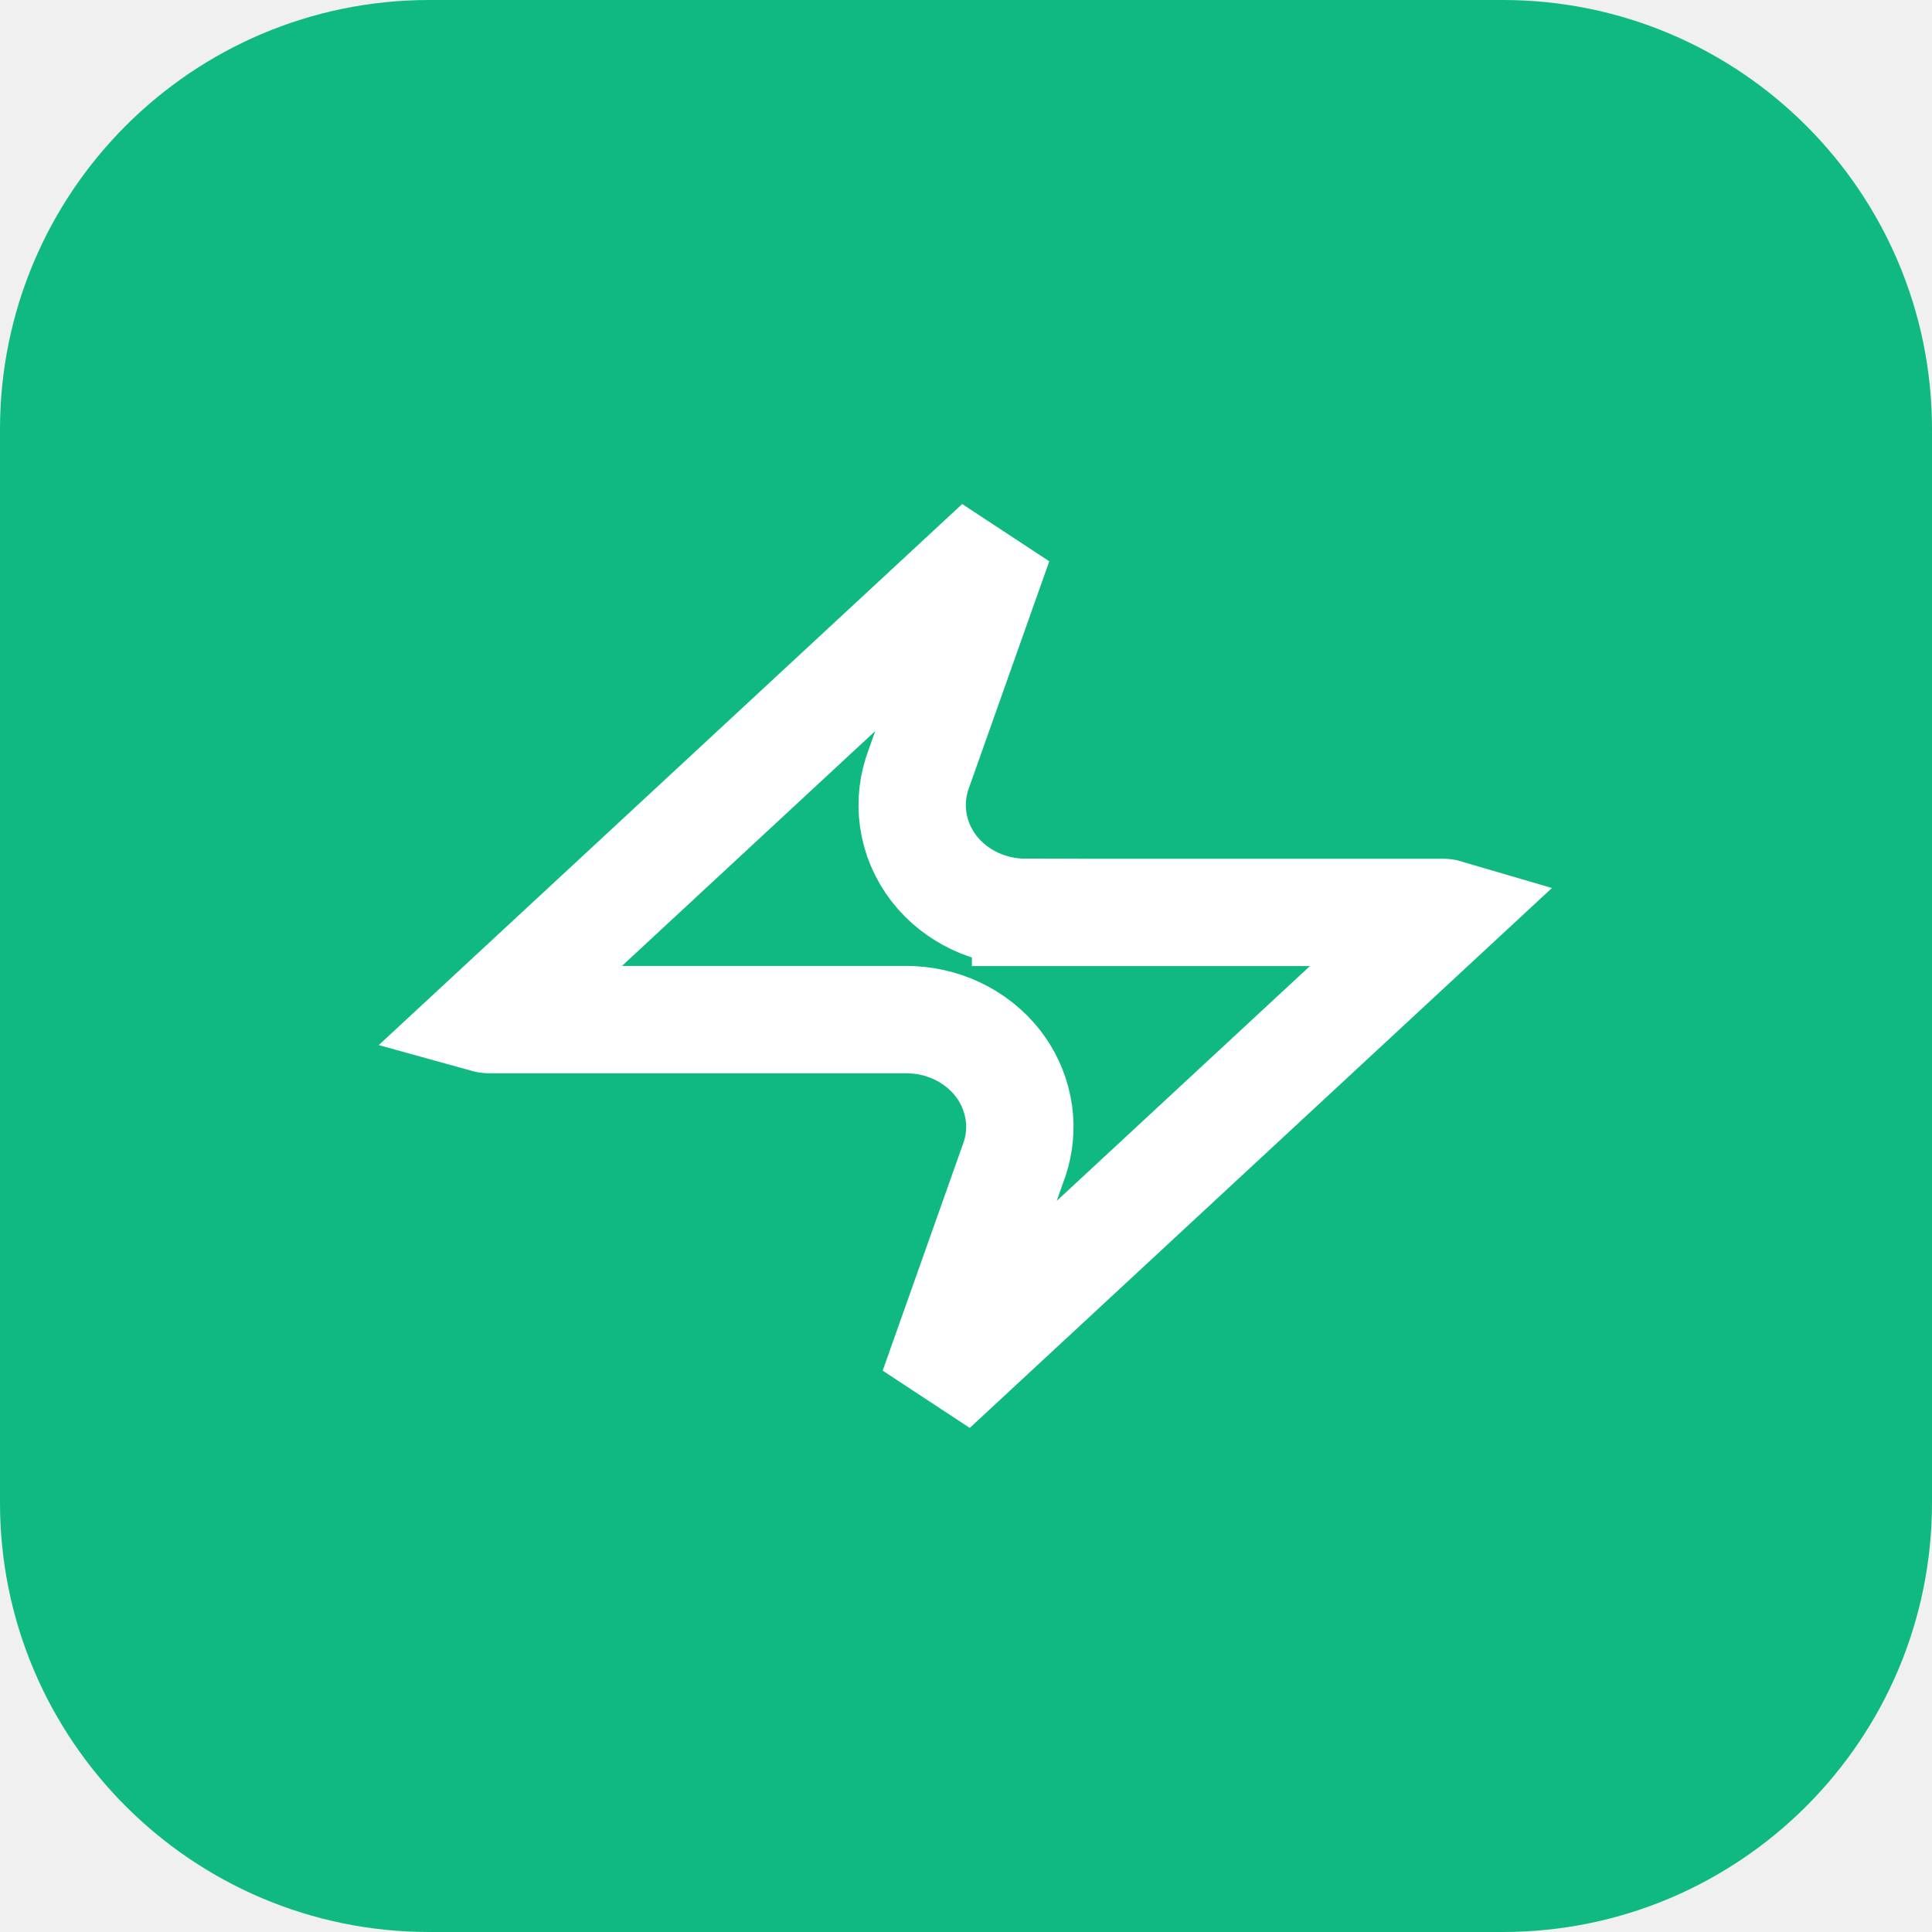
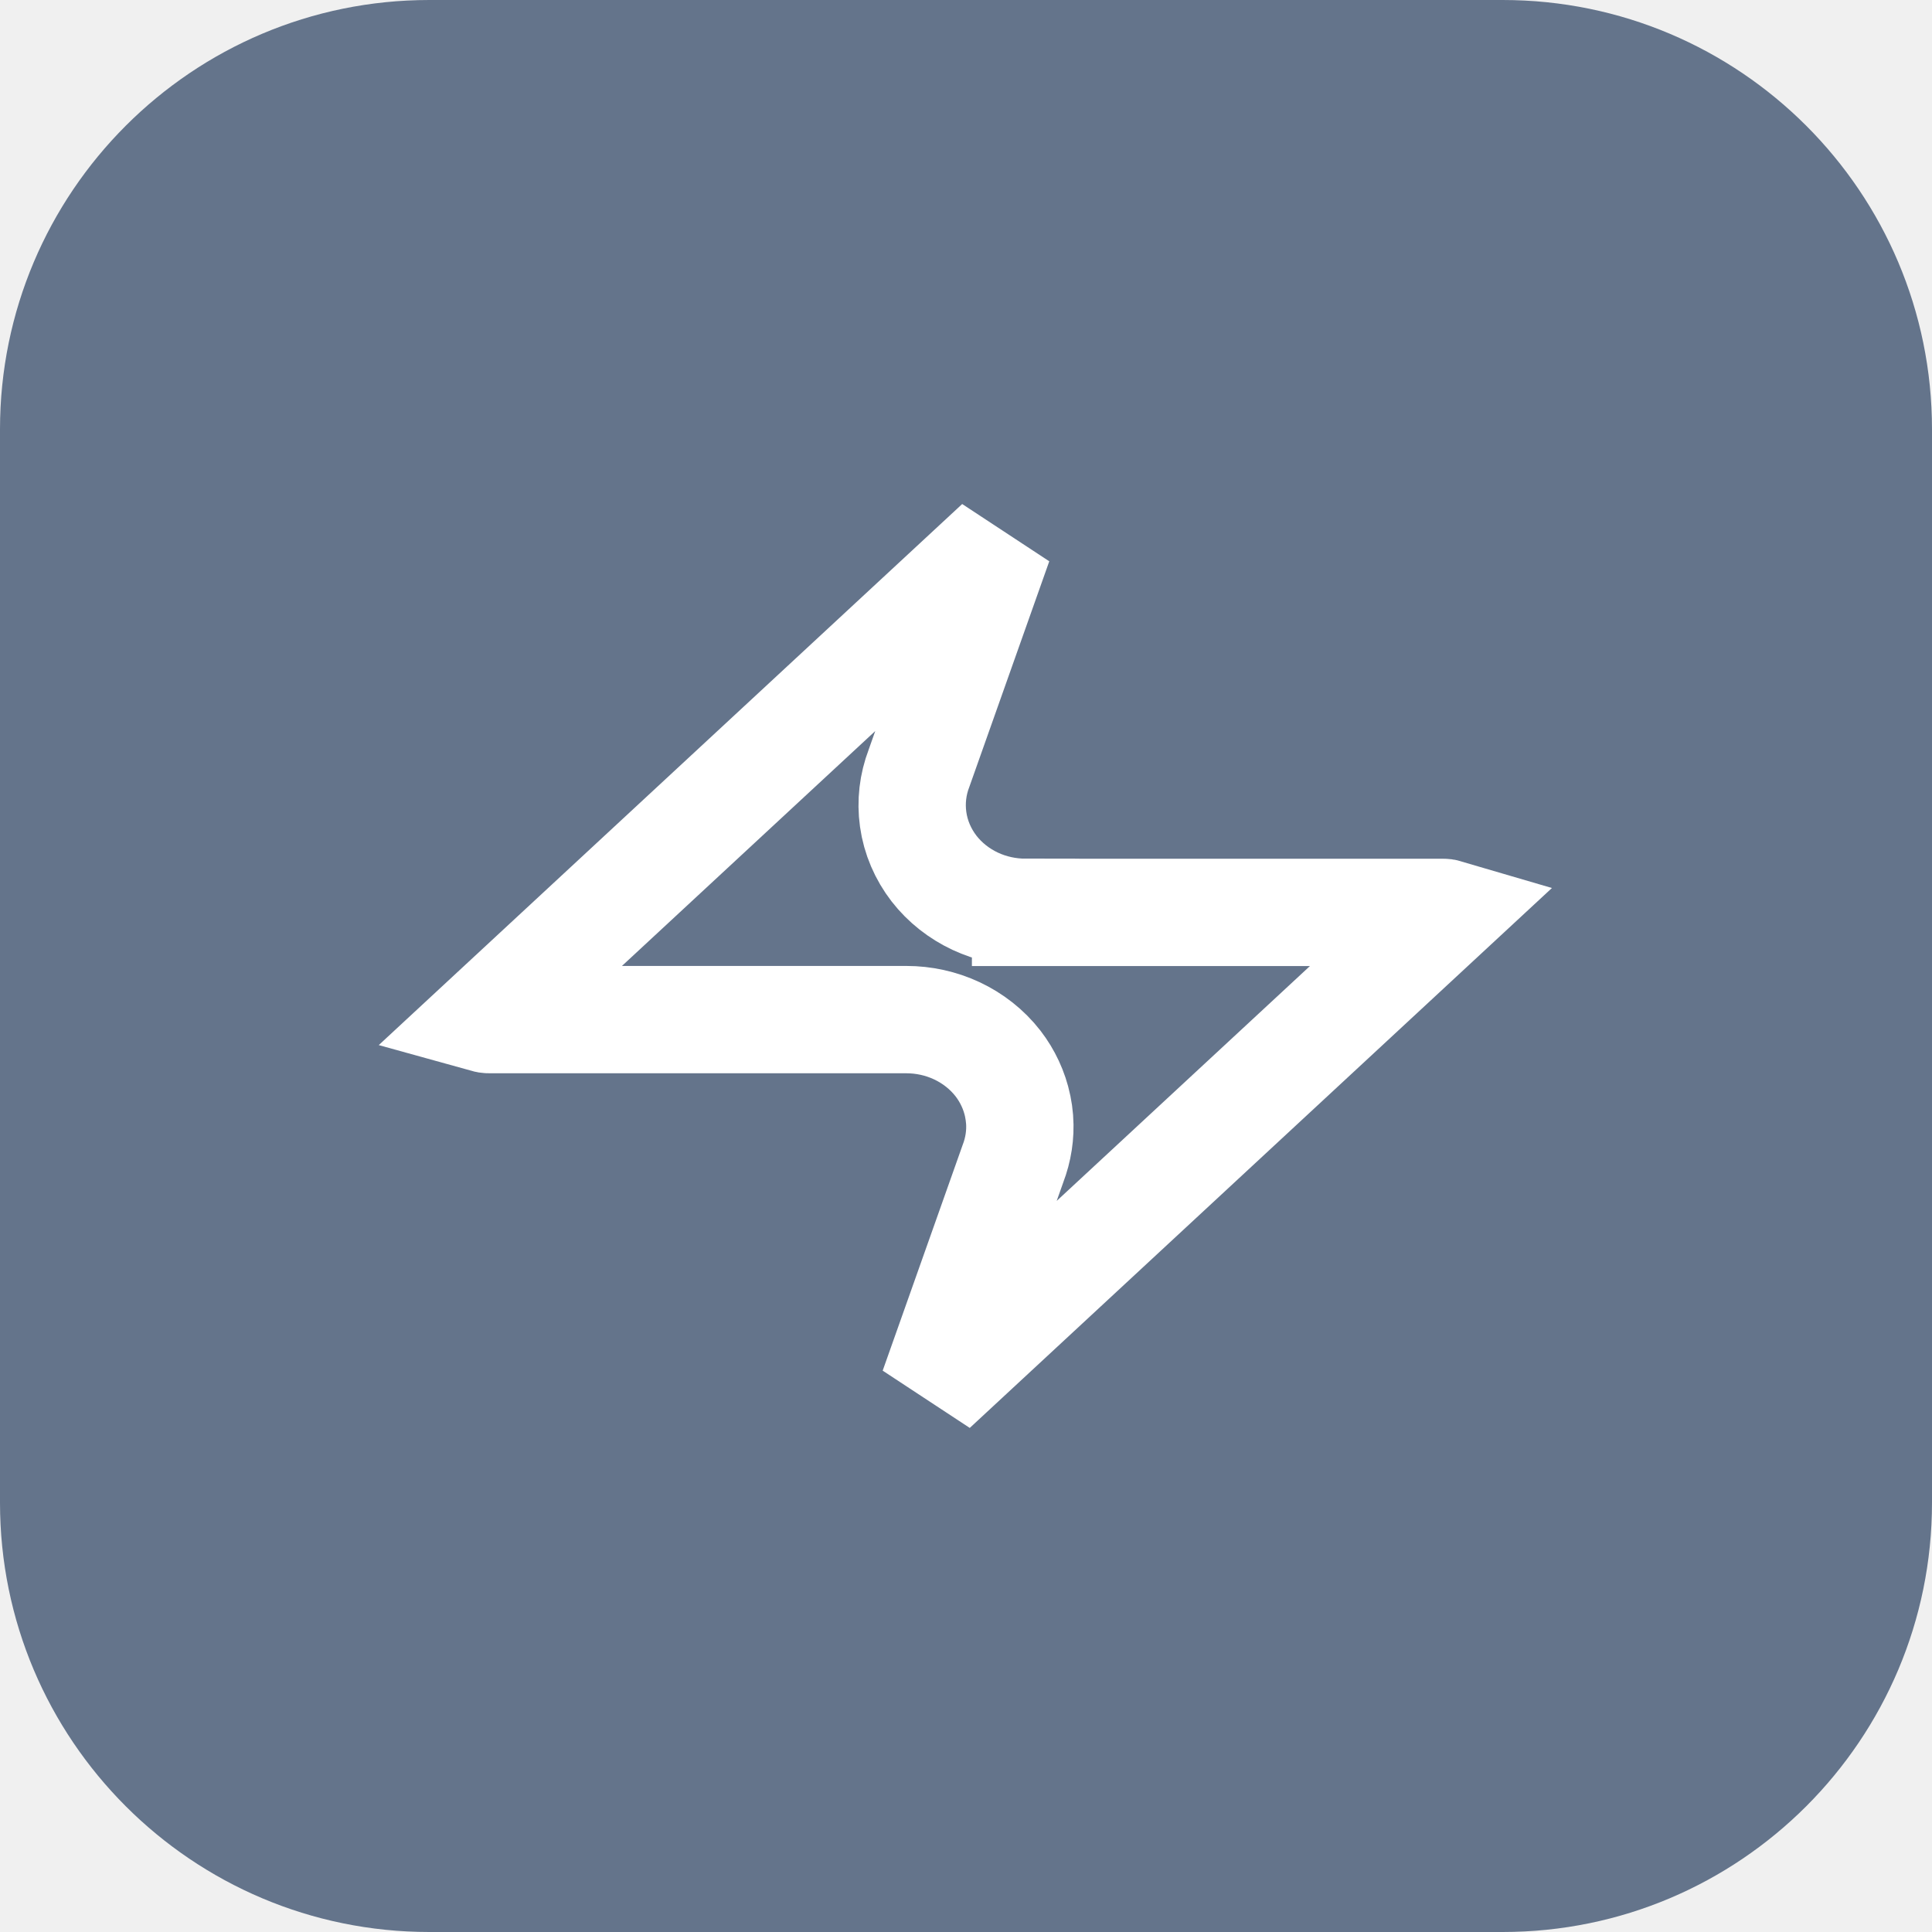
<svg xmlns="http://www.w3.org/2000/svg" preserveAspectRatio="none" overflow="visible" style="display: block;" width="36" height="36" viewBox="0 0 36 36" fill="none">
  <g id="logo-mark">
-     <rect width="36" height="36" rx="8" fill="#10B981" />
+     <rect width="36" height="36" rx="8" fill="#64748B" />
    <path id="Vector" d="M17.124 14.316C17.009 14.617 16.97 14.943 17.015 15.265C17.062 15.604 17.199 15.918 17.404 16.184C17.609 16.448 17.875 16.654 18.171 16.793C18.466 16.931 18.788 17 19.11 17V17.001H26.889C26.911 17.001 26.932 17.004 26.949 17.009L17.39 25.874L18.875 21.683C18.975 21.422 19.019 21.143 18.999 20.863L18.985 20.735L18.963 20.609C18.902 20.319 18.775 20.048 18.596 19.816C18.391 19.552 18.125 19.346 17.829 19.207C17.534 19.069 17.212 18.999 16.89 18.999H9.111C9.088 18.999 9.068 18.995 9.05 18.99L18.609 10.125L17.124 14.316Z" stroke="white" stroke-width="2" stroke-linecap="round" />
  </g>
</svg>
